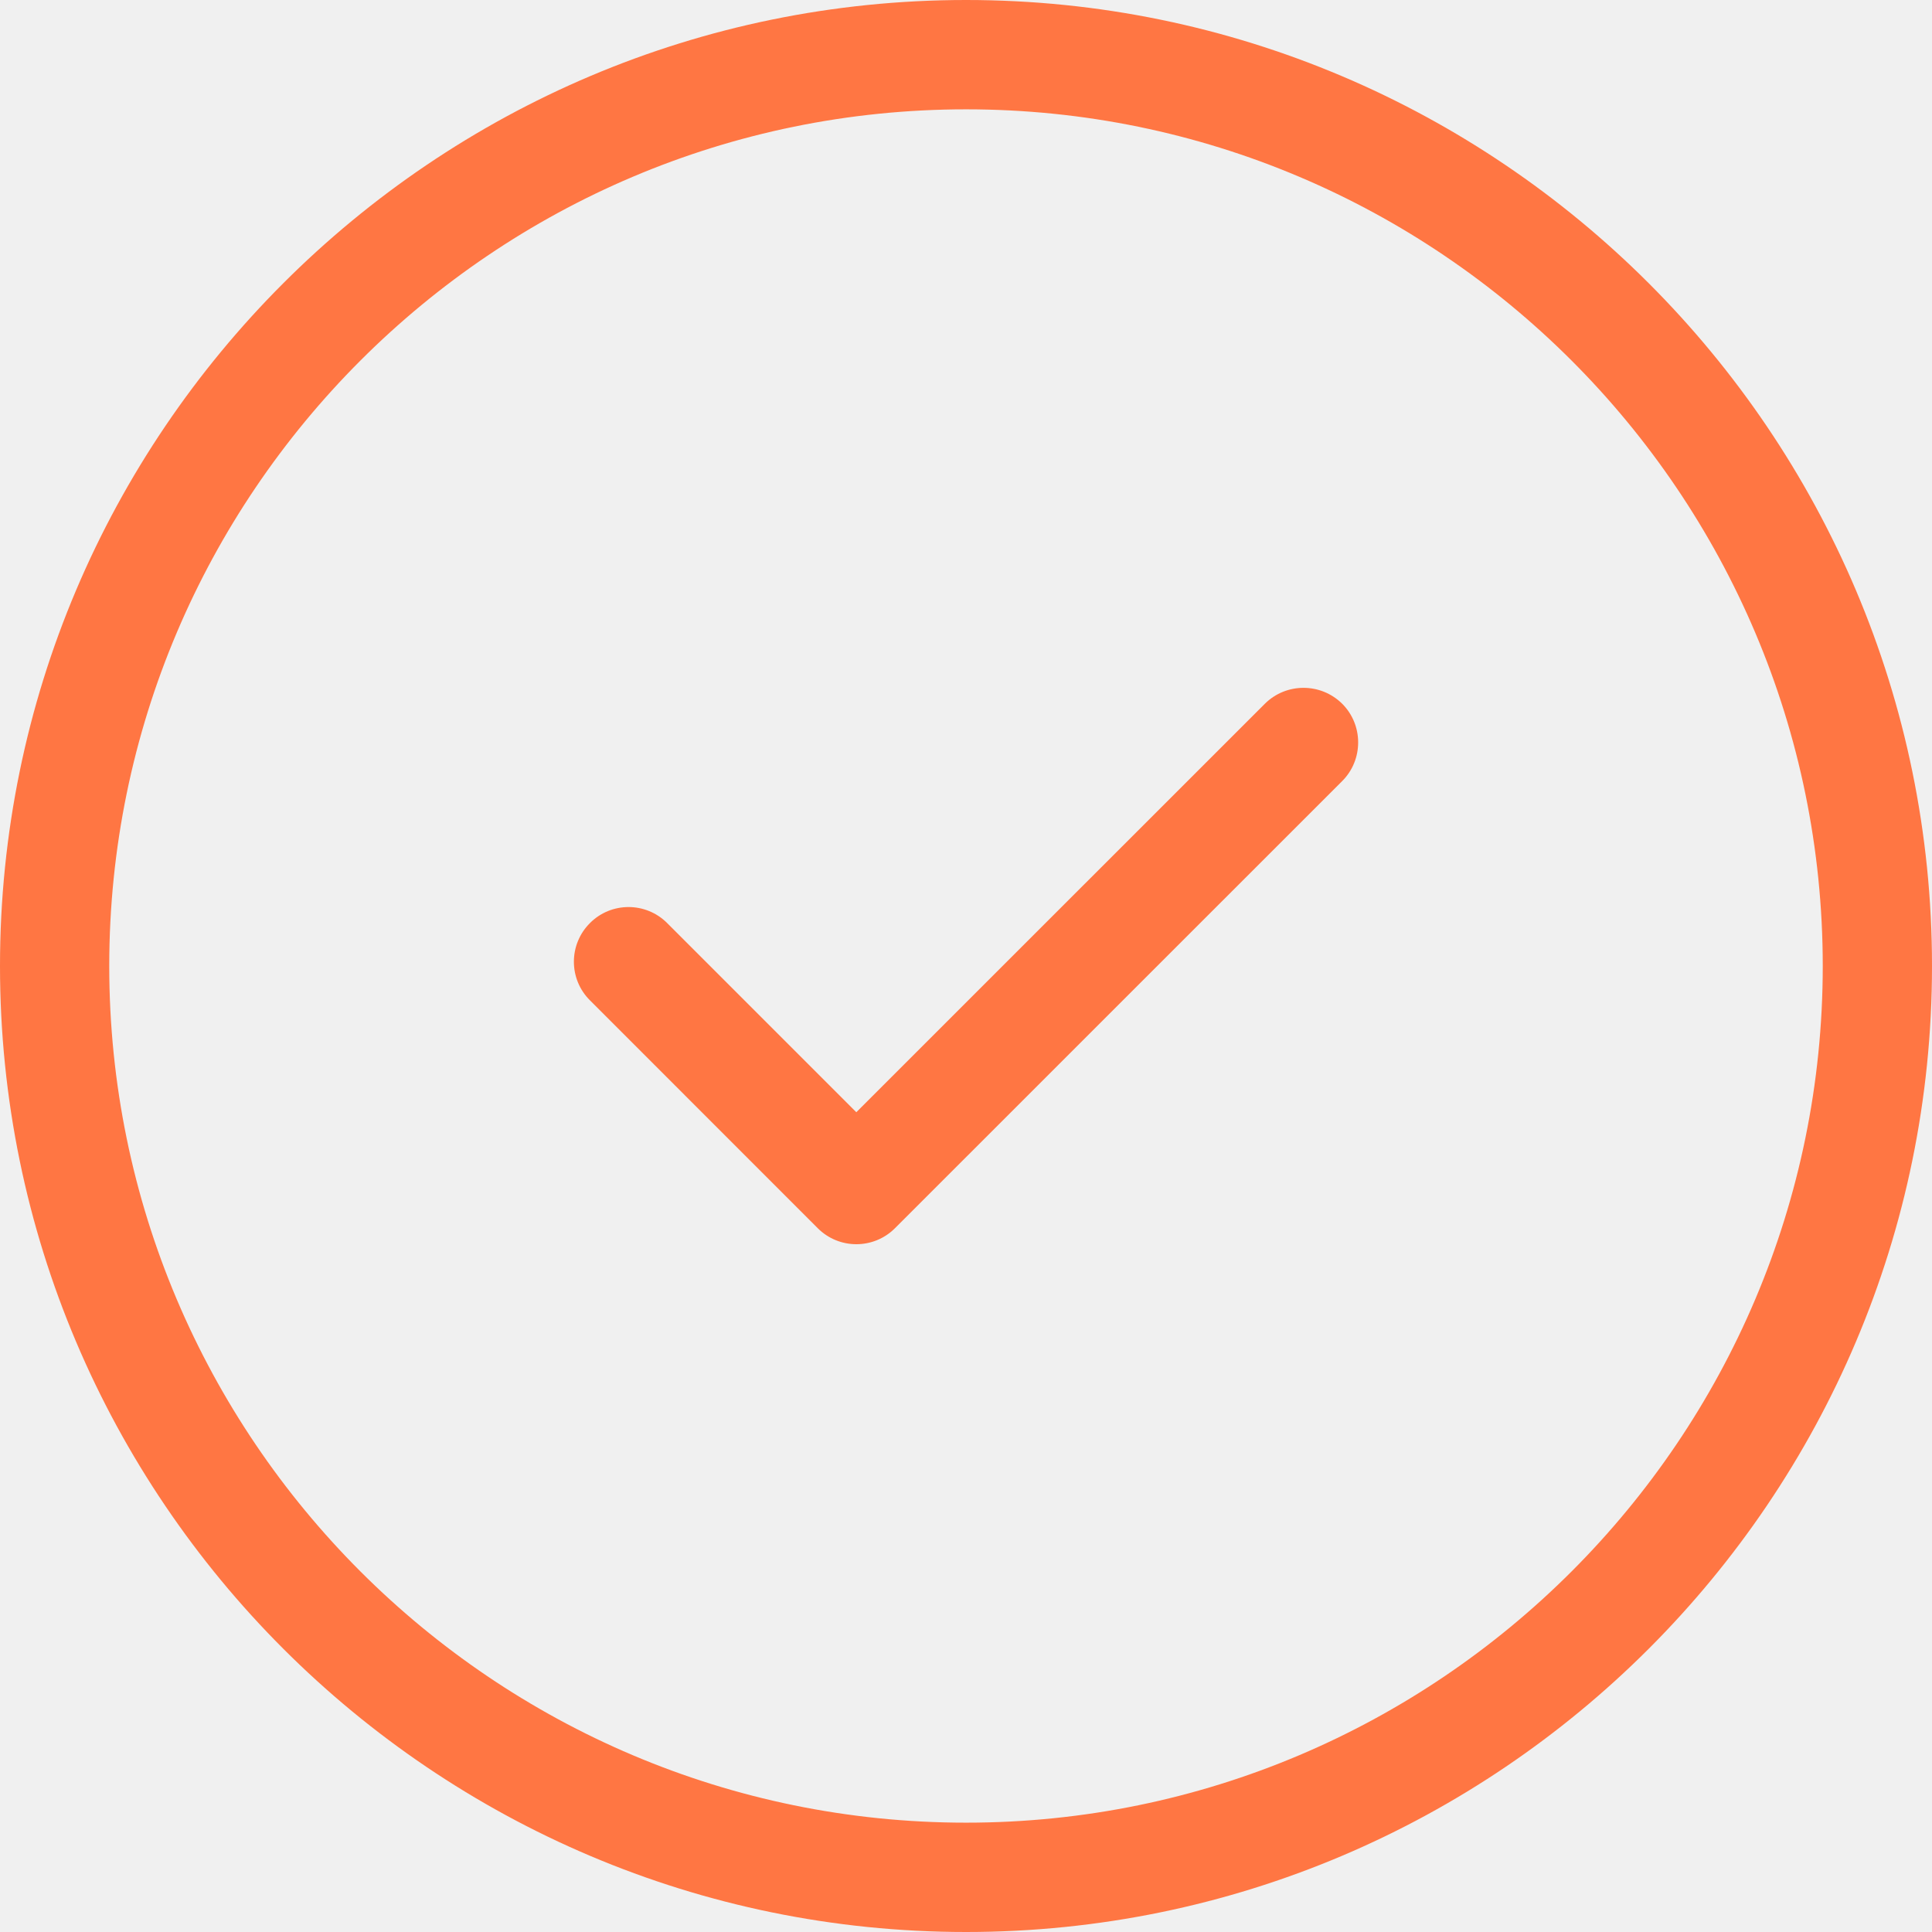
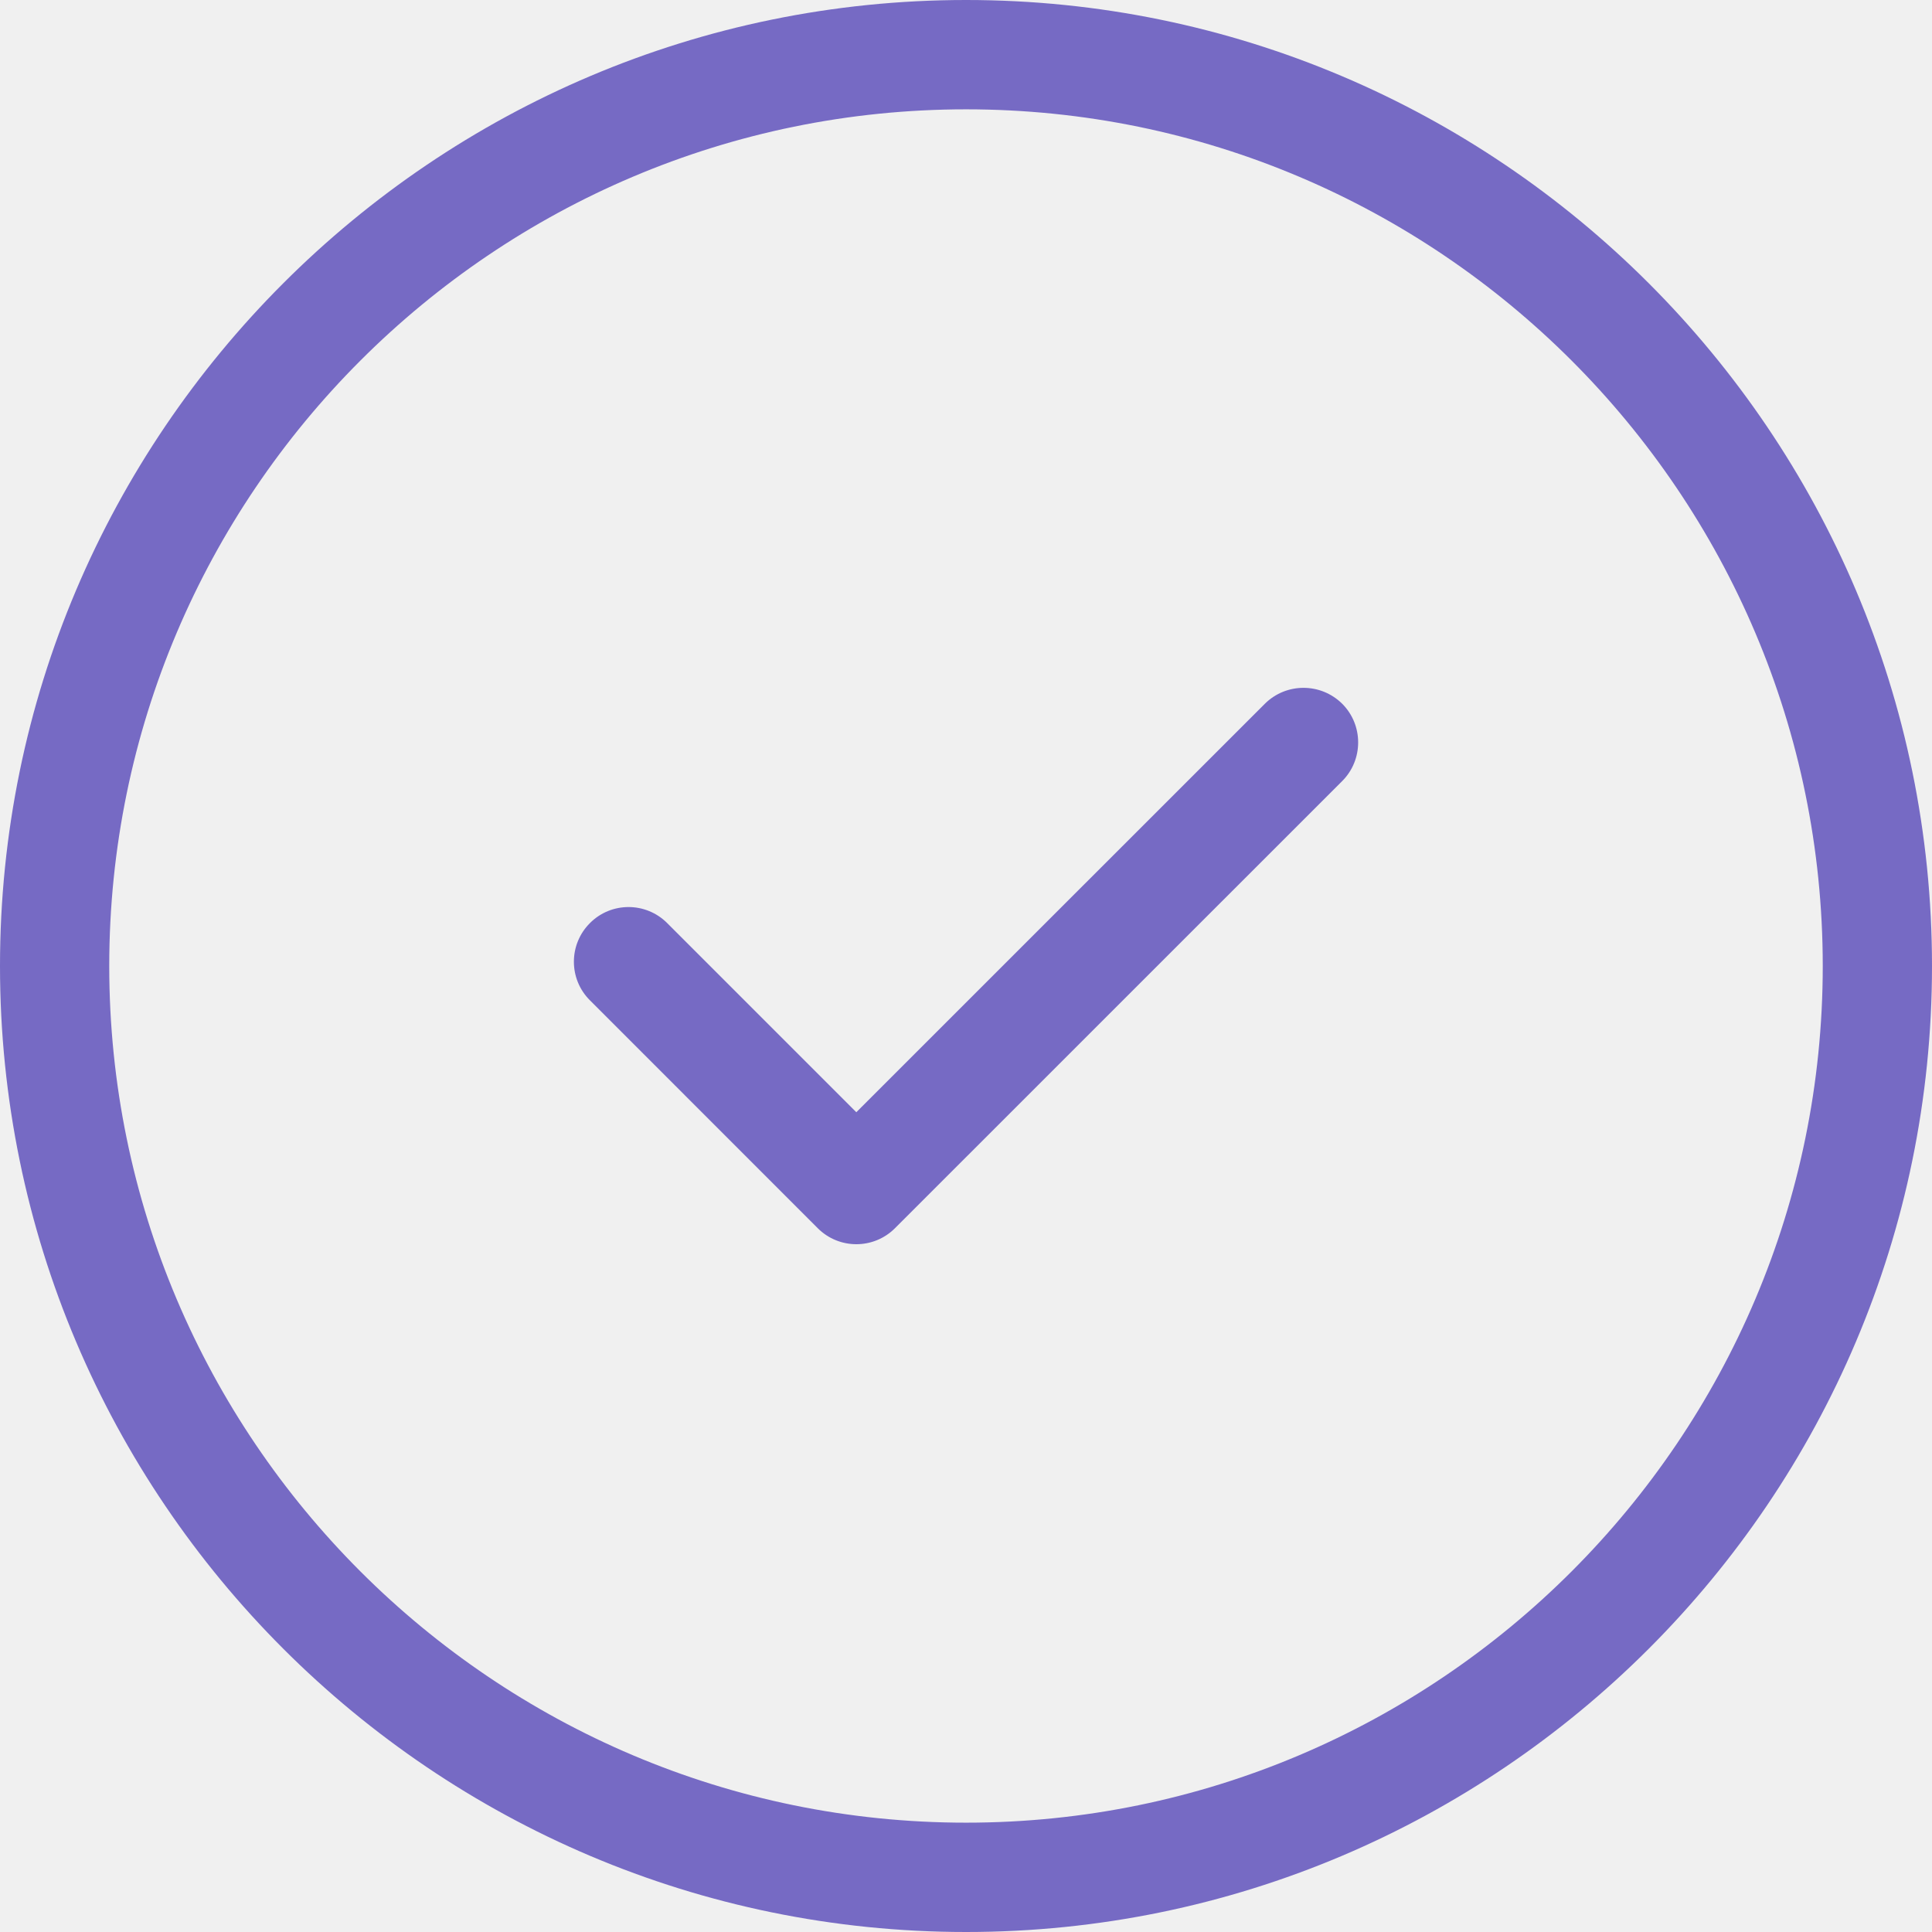
<svg xmlns="http://www.w3.org/2000/svg" width="22" height="22" viewBox="0 0 22 22" fill="none">
-   <path fill-rule="evenodd" clip-rule="evenodd" d="M20.756 11C20.756 5.62 16.379 1.245 11.001 1.245C5.621 1.245 1.244 5.62 1.244 11C1.244 16.38 5.621 20.755 11.001 20.755C16.379 20.755 20.756 16.38 20.756 11ZM22 11C22 17.066 17.065 22 11.001 22C4.935 22 0 17.066 0 11C0 4.934 4.935 0 11.001 0C17.065 0 22 4.934 22 11ZM15.284 8.014C15.526 8.256 15.526 8.652 15.284 8.894L10.191 13.986C10.07 14.107 9.911 14.168 9.751 14.168C9.592 14.168 9.433 14.107 9.312 13.986L6.718 11.391C6.474 11.149 6.474 10.754 6.718 10.511C6.96 10.268 7.354 10.268 7.597 10.511L9.751 12.665L14.403 8.014C14.646 7.772 15.04 7.772 15.284 8.014Z" fill="#FF7643" />
+   <g clip-path="url(#clip0_161_14)">
+     <path fill-rule="evenodd" clip-rule="evenodd" d="M20.756 11C20.756 5.62 16.379 1.245 11.001 1.245C5.621 1.245 1.244 5.62 1.244 11C1.244 16.38 5.621 20.755 11.001 20.755C16.379 20.755 20.756 16.38 20.756 11ZM22 11C22 17.066 17.065 22 11.001 22C4.935 22 0 17.066 0 11C0 4.934 4.935 0 11.001 0C17.065 0 22 4.934 22 11ZM15.284 8.014C15.526 8.256 15.526 8.652 15.284 8.894L10.191 13.986C10.07 14.107 9.911 14.168 9.751 14.168C9.592 14.168 9.433 14.107 9.312 13.986L6.718 11.391C6.474 11.149 6.474 10.754 6.718 10.511C6.96 10.268 7.354 10.268 7.597 10.511L9.751 12.665L14.403 8.014C14.646 7.772 15.04 7.772 15.284 8.014Z" fill="#766AC4" />
+   </g>
+   <defs>
+     <clipPath id="clip0_161_14">
+       <rect width="22" height="22" fill="white" />
+     </clipPath>
+   </defs>
</svg>
